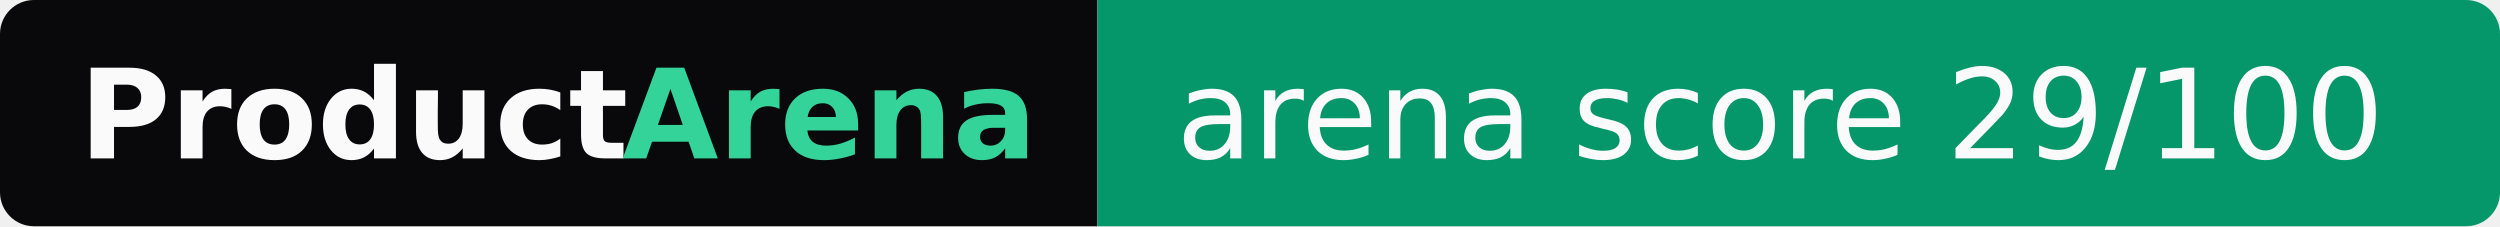
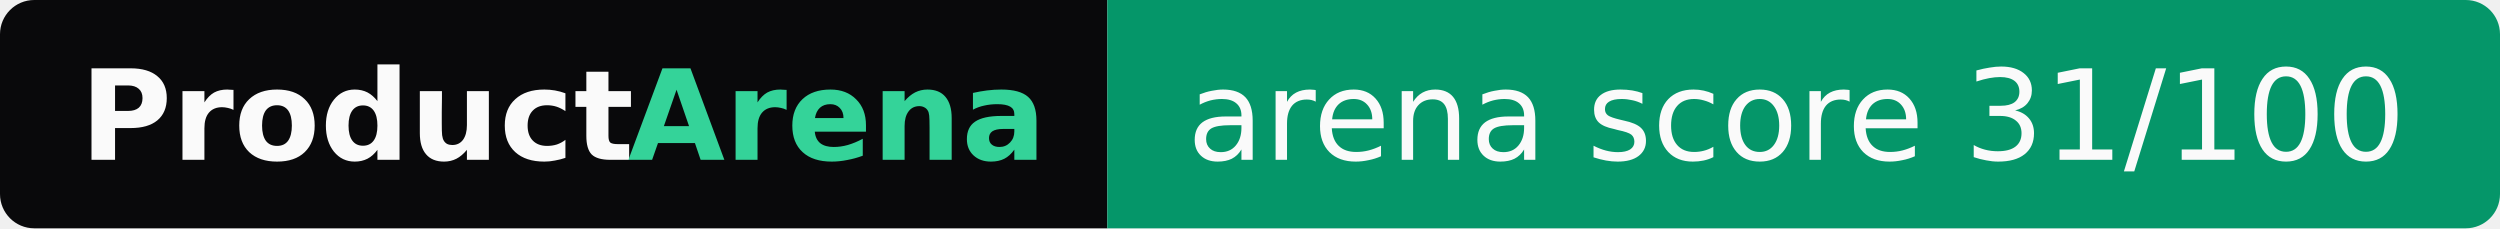
- <svg xmlns="http://www.w3.org/2000/svg" width="221" height="20" role="img" aria-label="ProductArena: arena score 29/100">
+ <svg xmlns="http://www.w3.org/2000/svg" width="219" height="20" role="img" aria-label="ProductArena: arena score 31/100">
  <clipPath id="r">
-     <rect width="221" height="20" rx="3" fill="#fff" />
+     <rect width="219" height="20" rx="3" fill="#fff" />
  </clipPath>
  <g clip-path="url(#r)">
    <rect width="97" height="20" fill="#09090b" />
-     <rect x="97" width="124" height="20" fill="#059669" />
+     <rect x="97" width="122" height="20" fill="#059669" />
  </g>
  <g font-family="Verdana,Geneva,DejaVu Sans,sans-serif" font-size="11">
    <text x="7" y="14" textLength="48" font-weight="bold" fill="#fafafa">Product</text>
    <text x="55" y="14" textLength="35" font-weight="bold" fill="#34d399">Arena</text>
-     <text x="104" y="14" textLength="110" fill="#fafafa">arena score 29/100</text>
+     <text x="104" y="14" textLength="108" fill="#fafafa">arena score 31/100</text>
  </g>
</svg>
